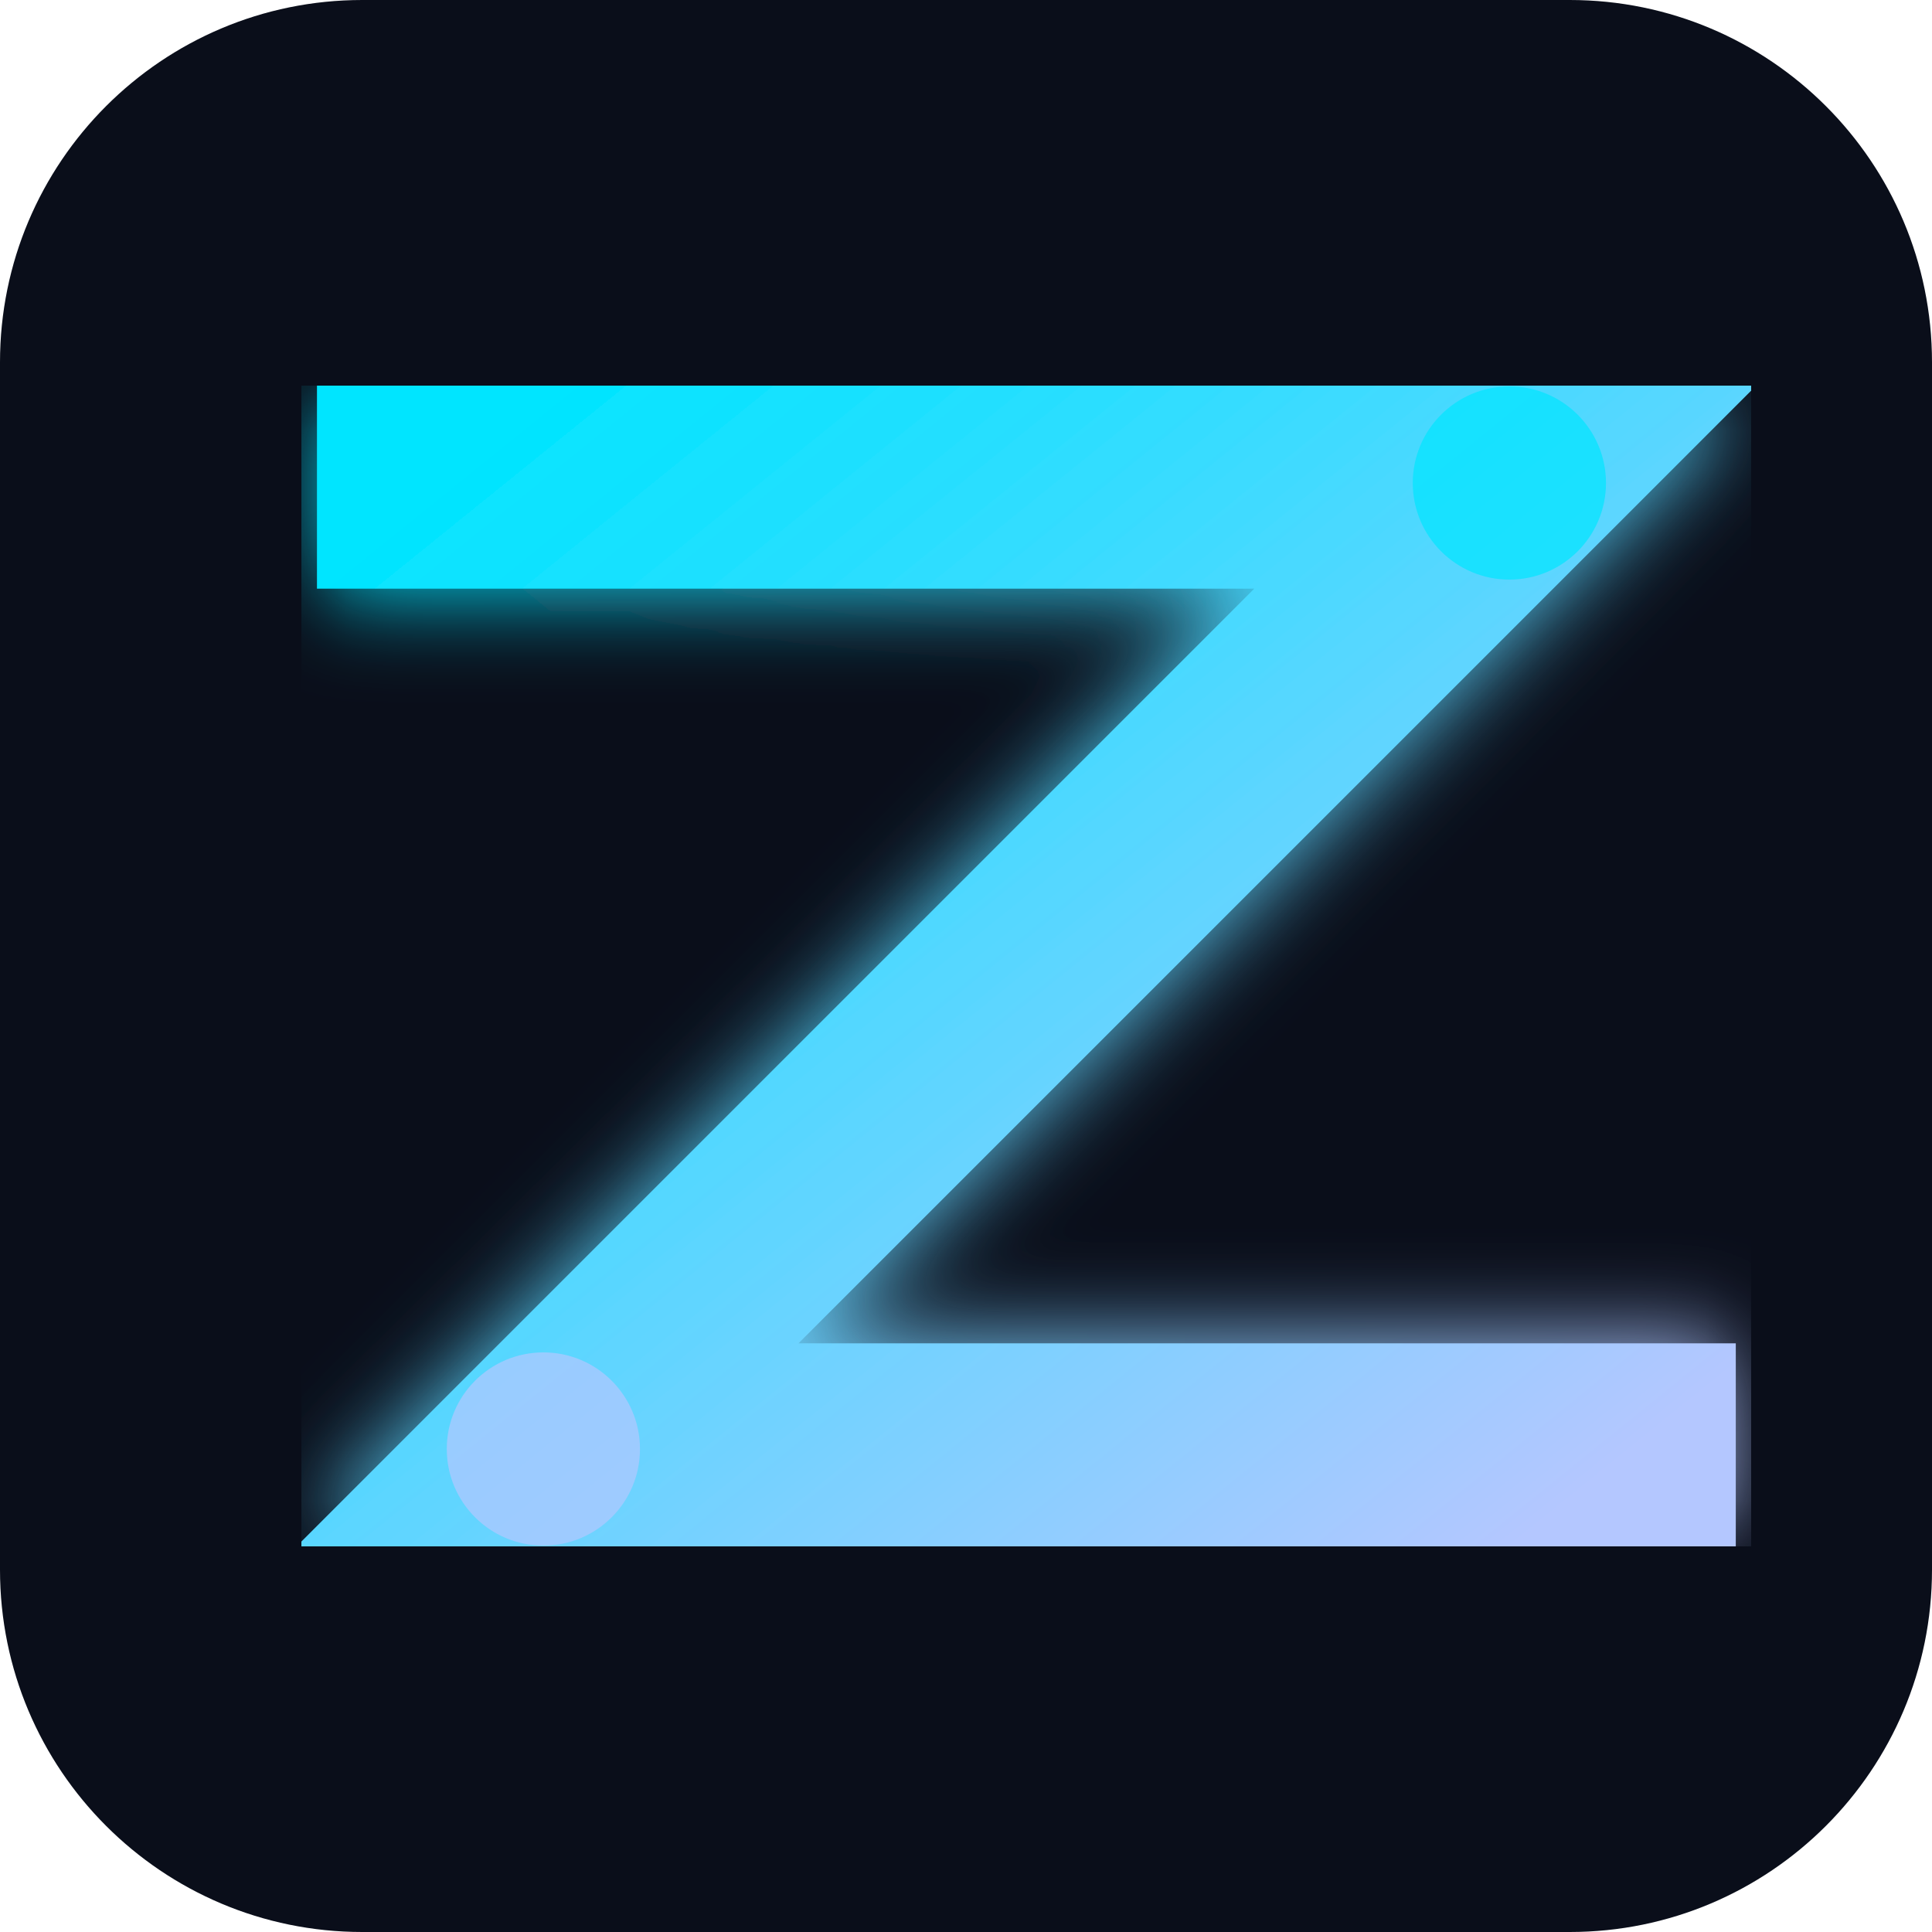
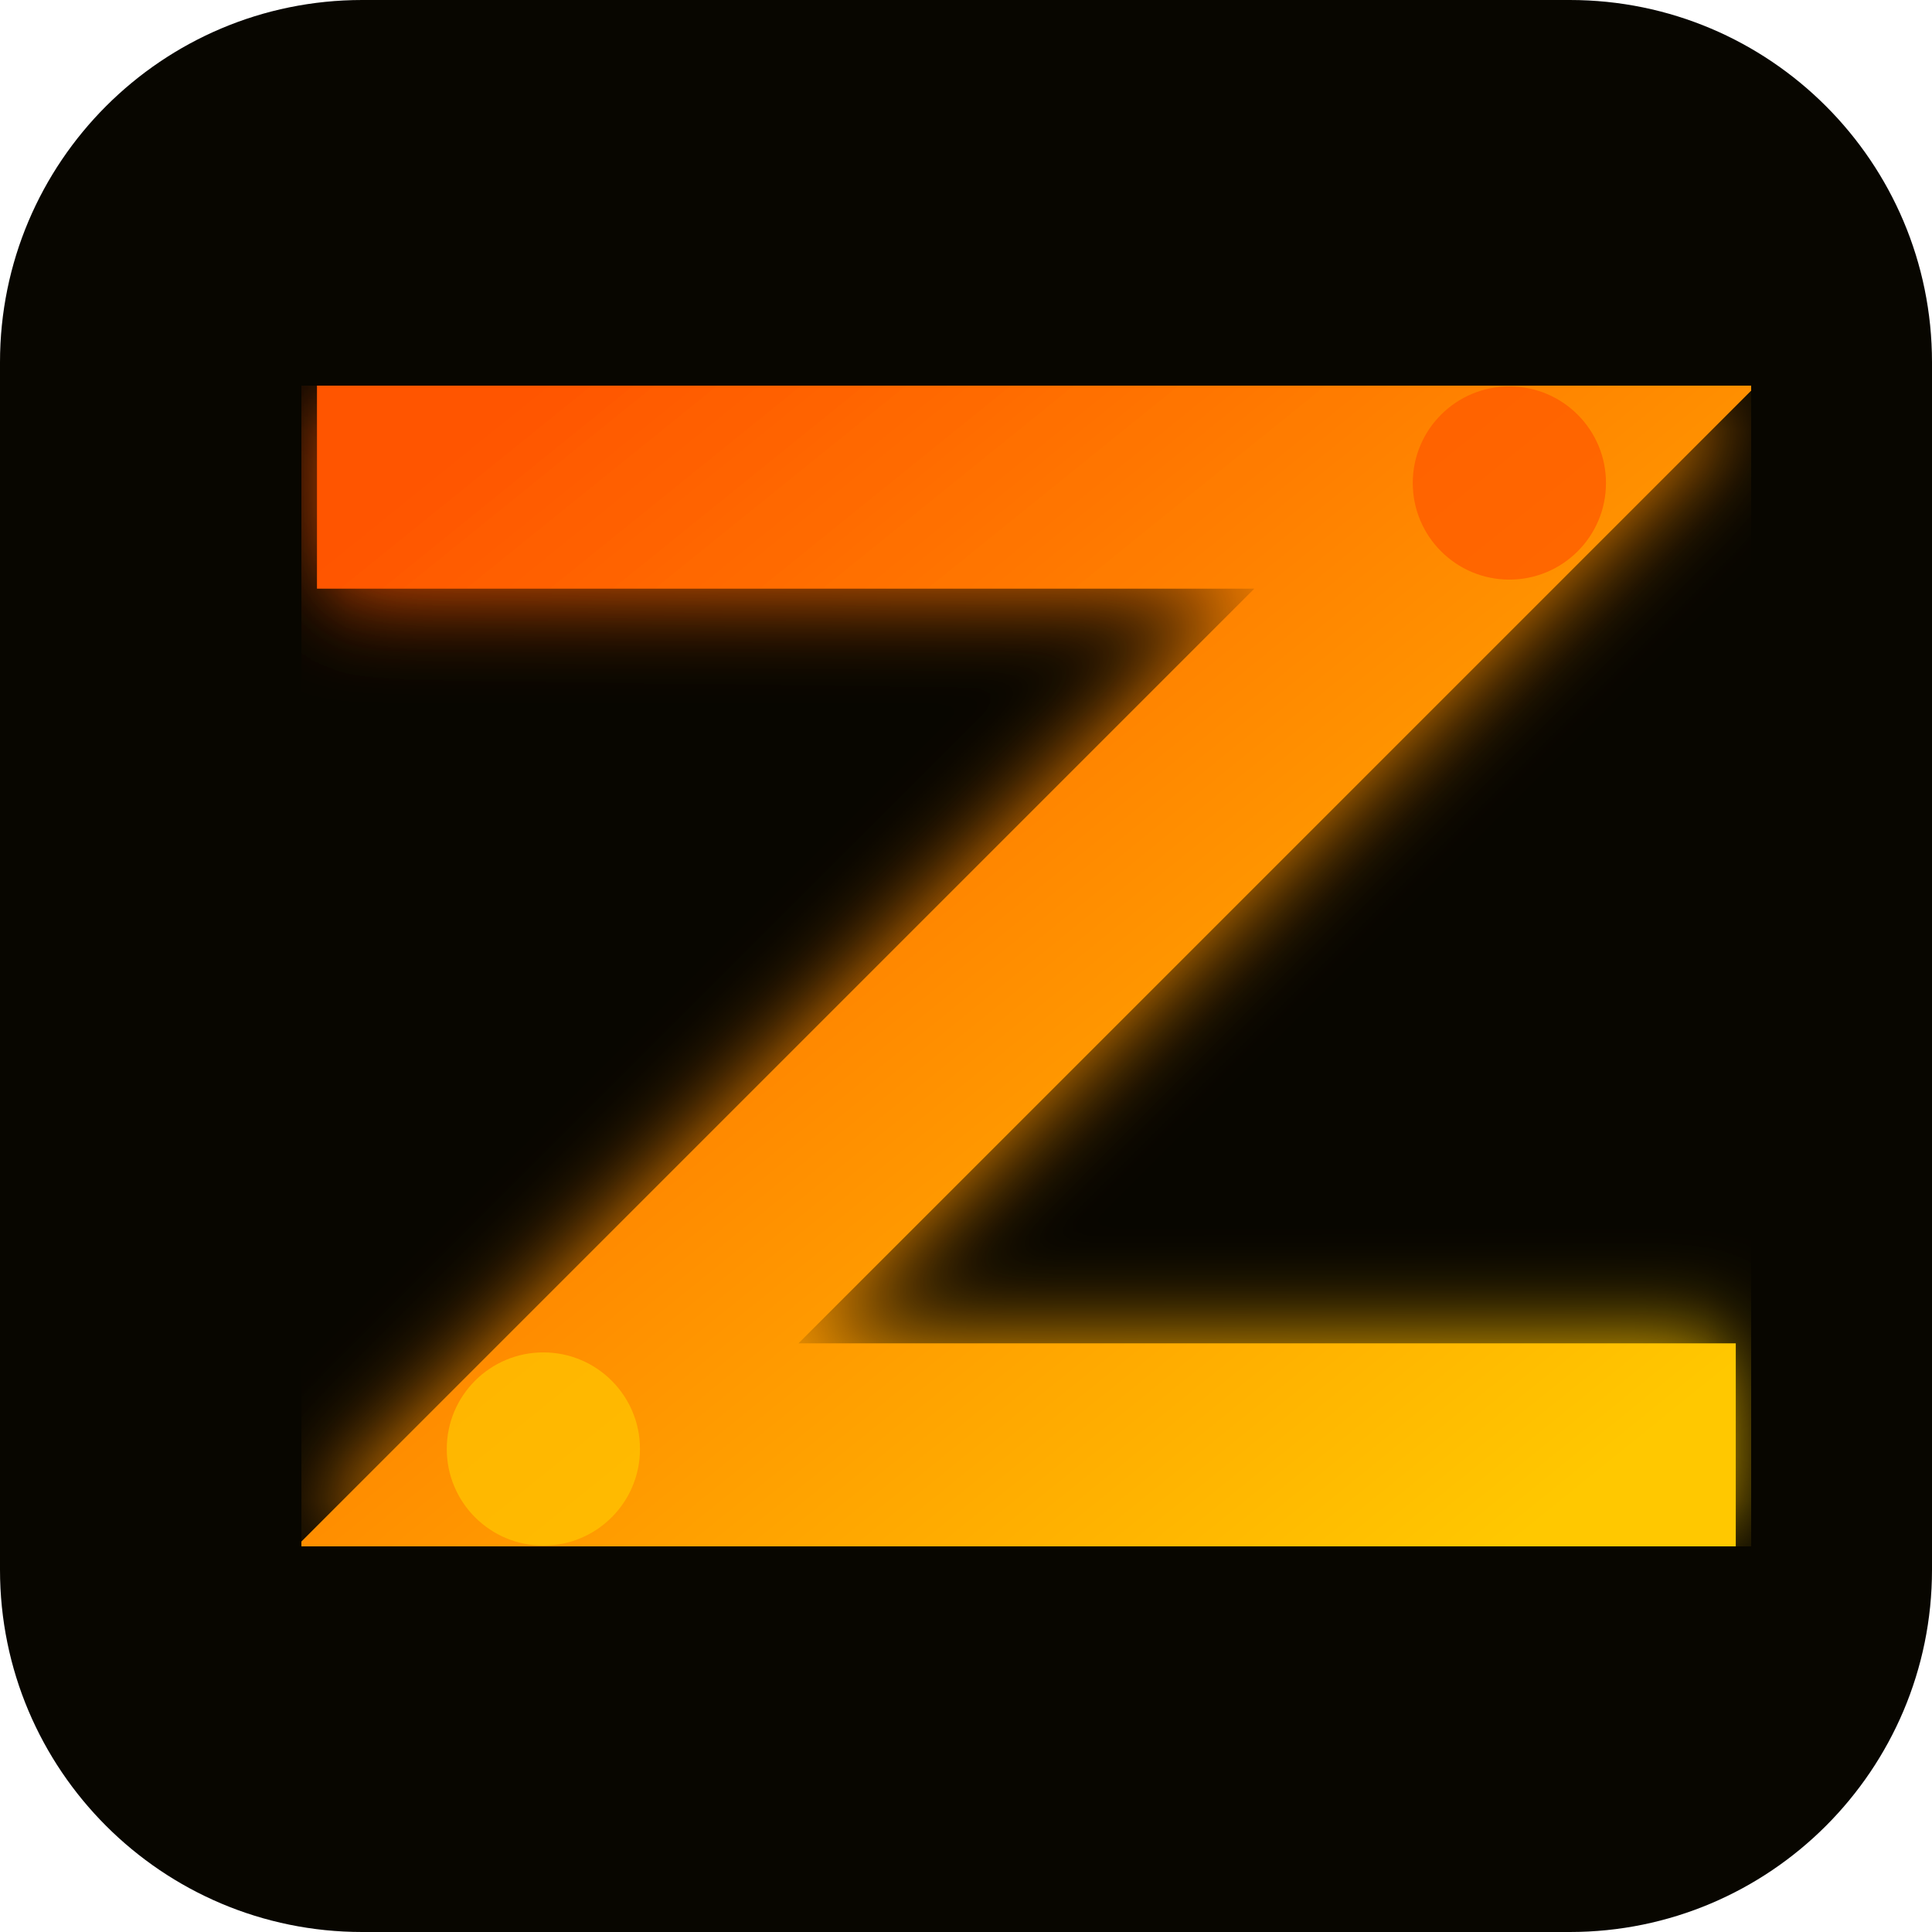
<svg xmlns="http://www.w3.org/2000/svg" viewBox="0 0 32 32">
  <defs>
    <linearGradient id="zg" x1="0%" y1="0%" x2="100%" y2="100%">
-       <stop offset="0%" stop-color="#00e5ff" />
-       <stop offset="100%" stop-color="#b4c7ff" />
+       <stop offset="0%" stop-color="#ff5500" />
+       <stop offset="100%" stop-color="#ffc800" />
    </linearGradient>
    <filter id="glow">
      <feGaussianBlur stdDeviation="0.8" result="blur" />
      <feMerge>
        <feMergeNode in="blur" />
        <feMergeNode in="SourceGraphic" />
      </feMerge>
    </filter>
  </defs>
-   <rect width="32" height="32" rx="6" fill="#0a0e1a" />
+   <rect width="32" height="32" rx="6" fill="#080600" />
  <path d="M 7 8 L 25 8 L 9 24 L 27 24" fill="none" stroke="url(#zg)" stroke-width="3.5" stroke-linecap="square" stroke-linejoin="miter" filter="url(#glow)" />
-   <circle cx="25" cy="8" r="1.6" fill="#00e5ff" opacity="0.7" />
-   <circle cx="9" cy="24" r="1.6" fill="#b4c7ff" opacity="0.7" />
+   <circle cx="25" cy="8" r="1.6" fill="#ff5500" opacity="0.7" />
+   <circle cx="9" cy="24" r="1.6" fill="#ffc800" opacity="0.7" />
</svg>
